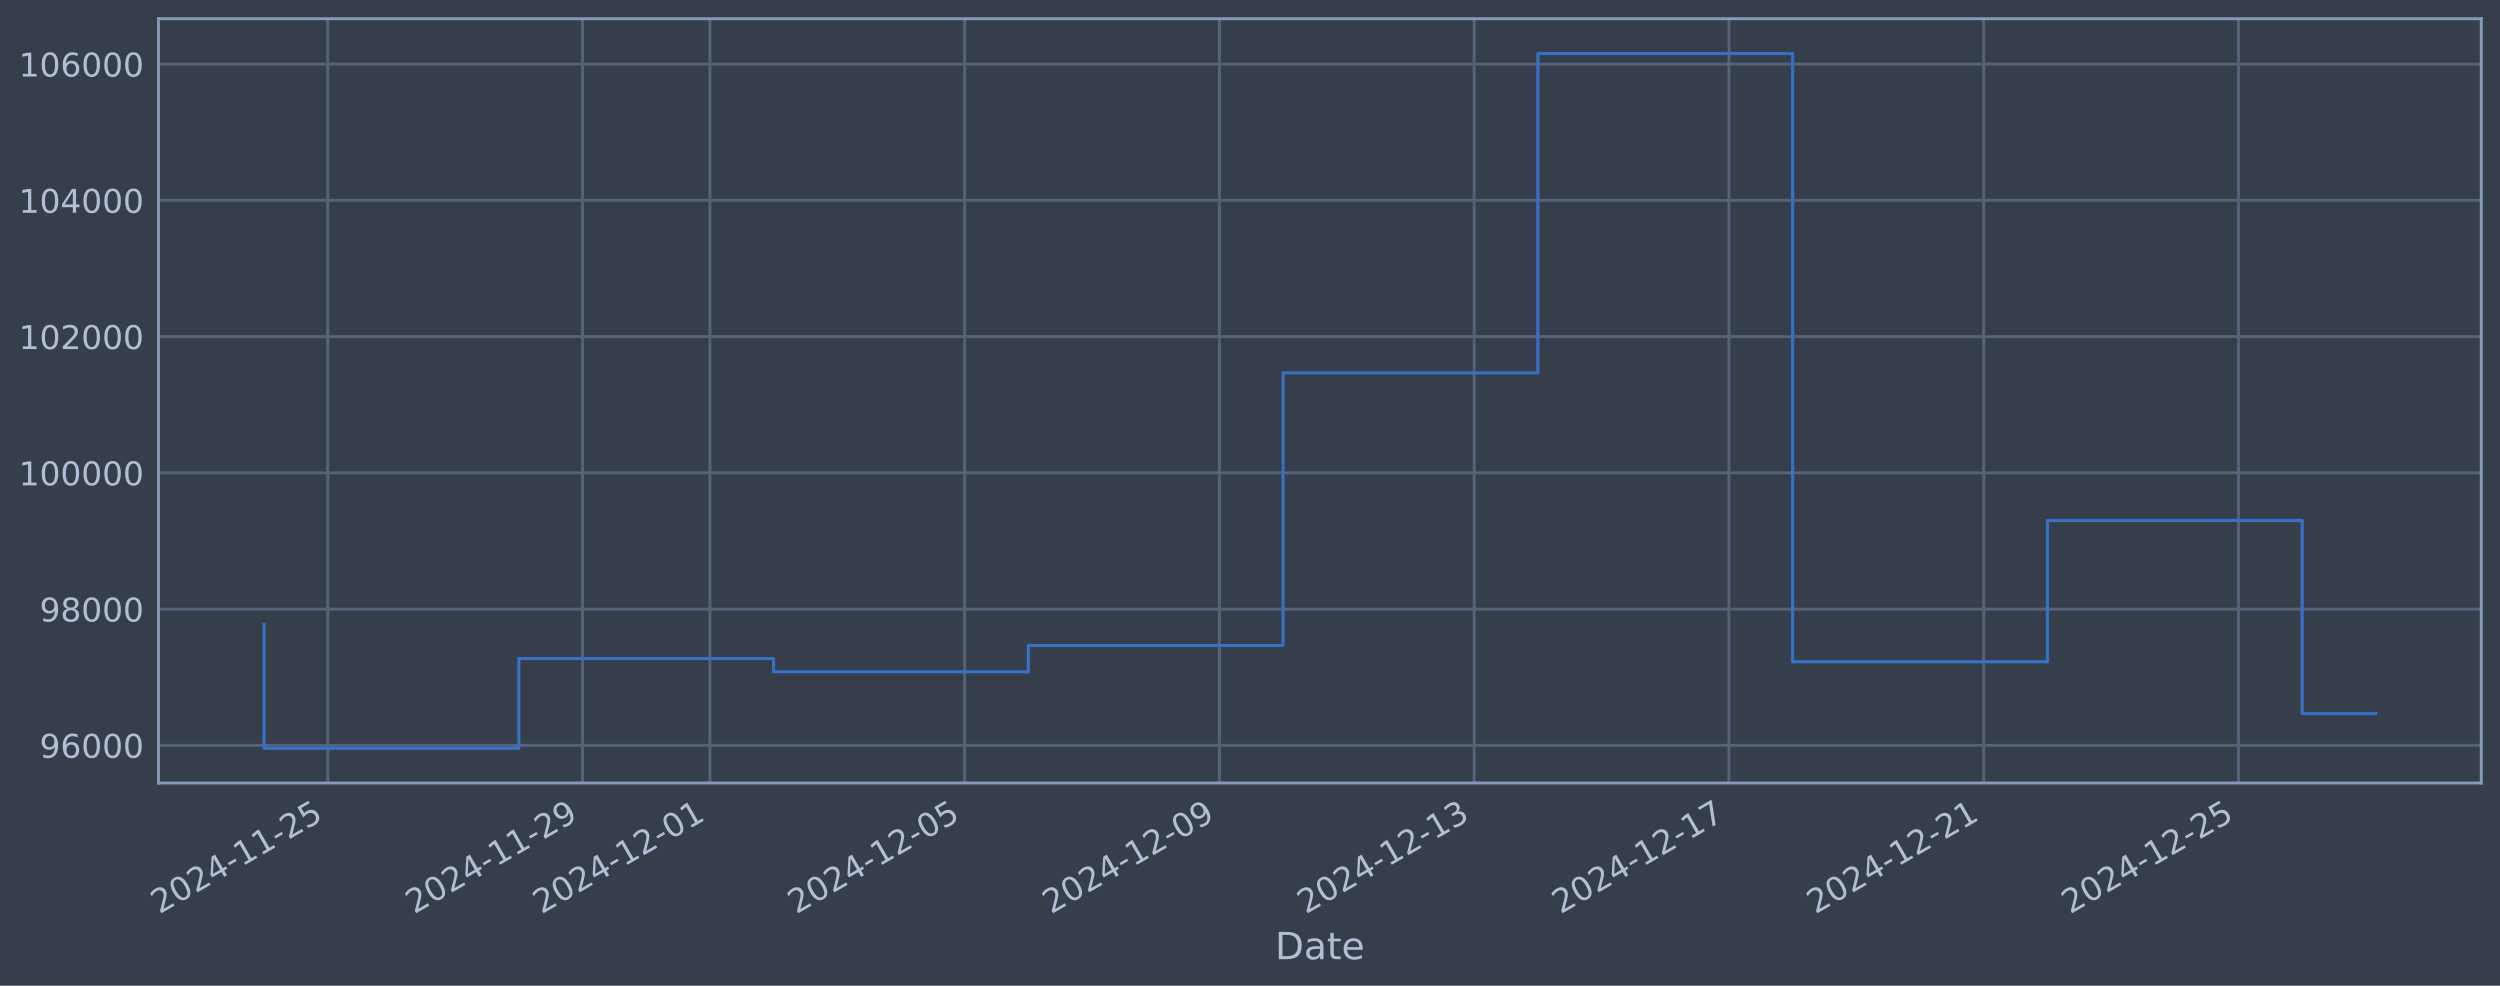
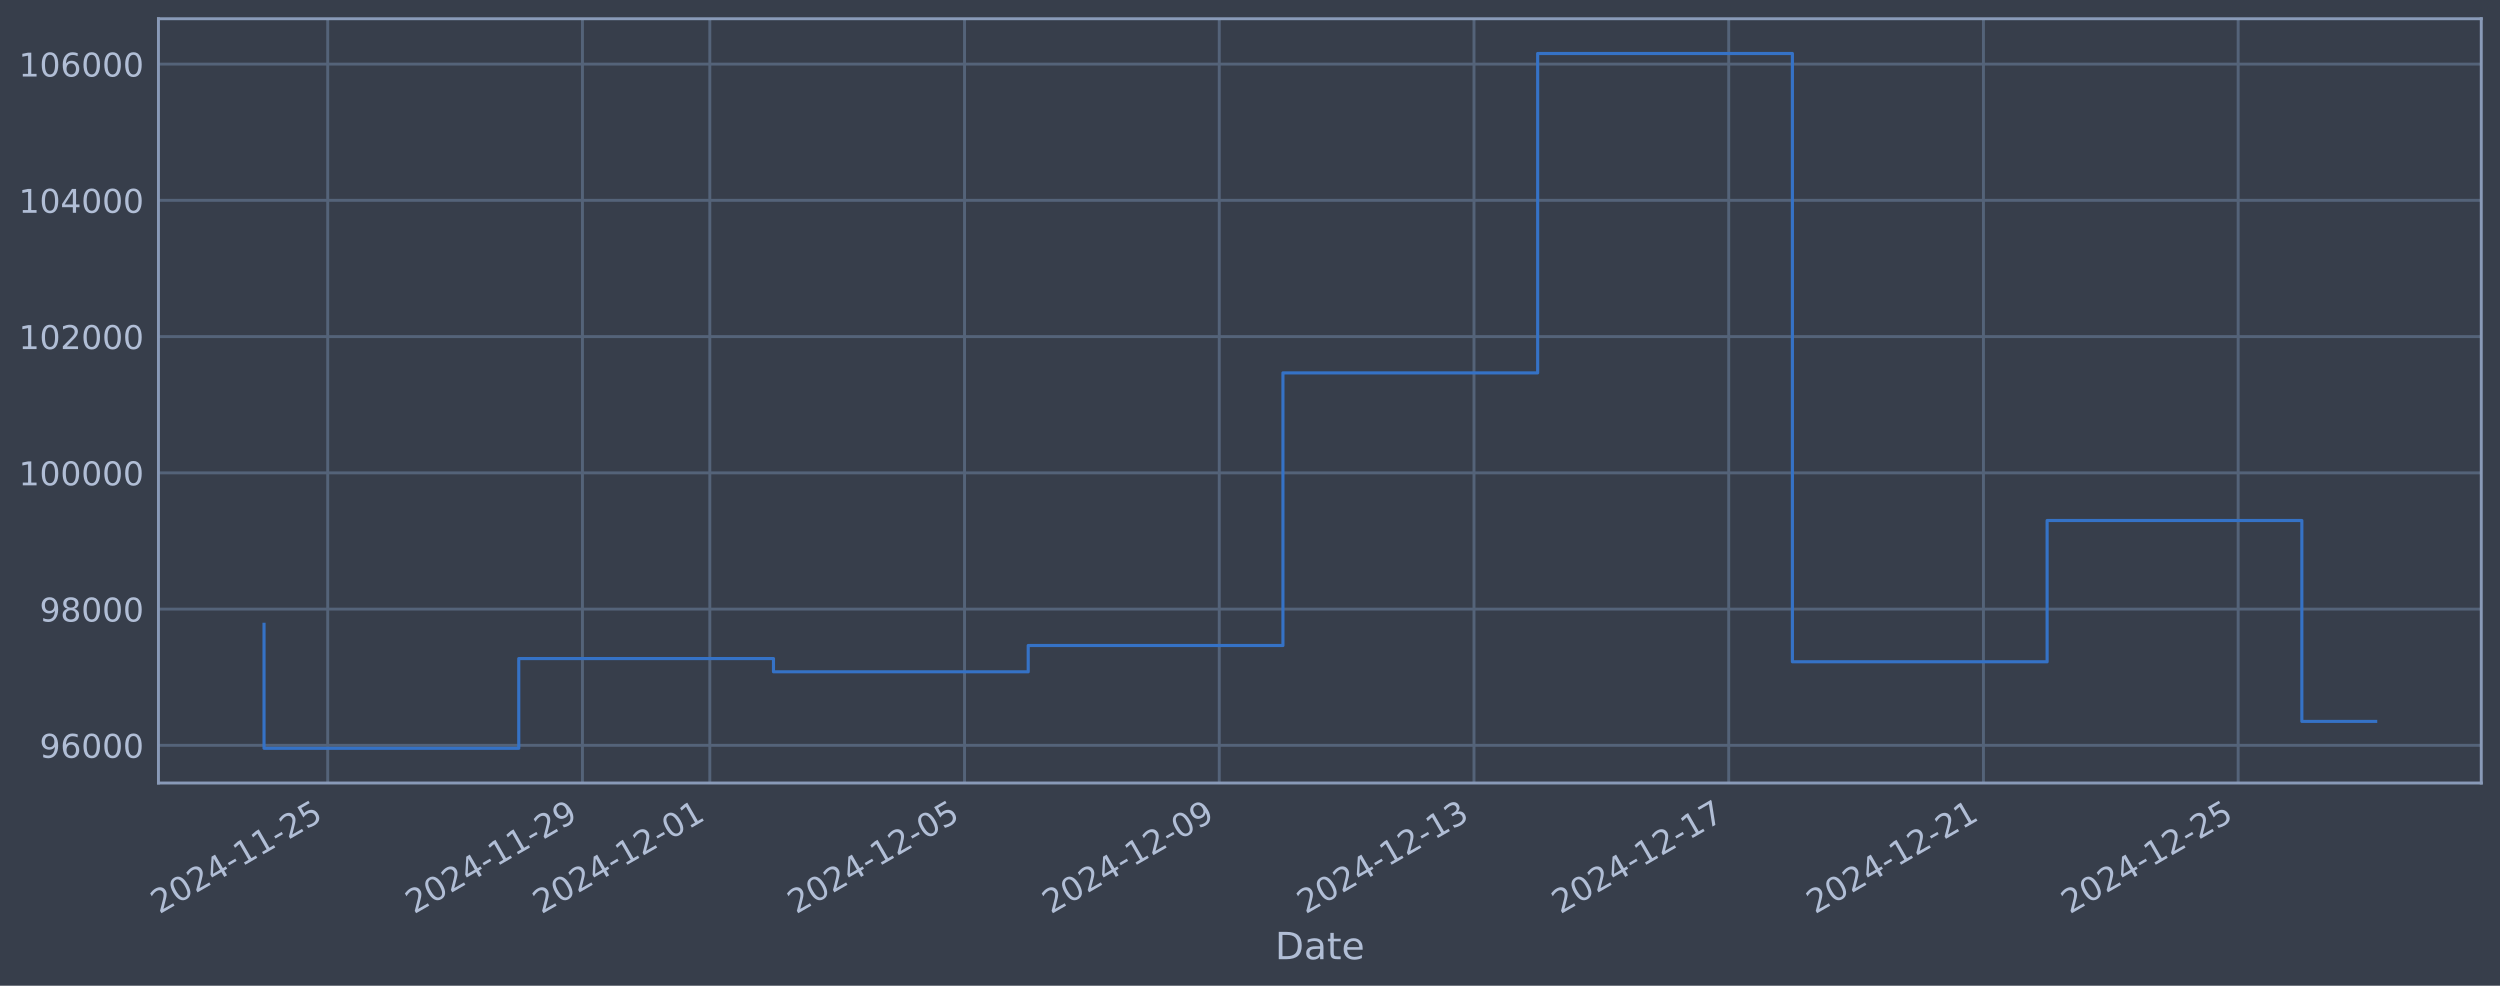
<svg xmlns="http://www.w3.org/2000/svg" xmlns:xlink="http://www.w3.org/1999/xlink" width="960.9pt" height="378.87pt" viewBox="0 0 960.9 378.87" version="1.1">
  <defs>
    <style type="text/css">*{stroke-linejoin: round; stroke-linecap: butt}</style>
  </defs>
  <g id="figure_1">
    <g id="patch_1">
      <path d="M 0 378.87  L 960.9 378.87  L 960.9 0  L 0 0  z " style="fill: #373e4b" />
    </g>
    <g id="axes_1">
      <g id="patch_2">
        <path d="M 60.901 300.96  L 953.701 300.96  L 953.701 7.2  L 60.901 7.2  z " style="fill: #373e4b" />
      </g>
      <g id="matplotlib.axis_1">
        <g id="xtick_1">
          <g id="line2d_1">
-             <path d="M 125.963 300.96  L 125.963 7.2  " clip-path="url(#p595f14d2a7)" style="fill: none; stroke: #546379; stroke-width: 1.12; stroke-linecap: square" />
+             <path d="M 125.959 300.96  L 125.959 7.2  " clip-path="url(#p62cf09f83c)" style="fill: none; stroke: #546379; stroke-width: 1.12; stroke-linecap: square" />
          </g>
          <g id="line2d_2" />
          <g id="text_1">
-             <g style="fill: #b1bed6" transform="translate(61.23732 351.4642) rotate(-30) scale(0.126 -0.126)">
+             <g style="fill: #b1bed6" transform="translate(61.23355 351.4642) rotate(-30) scale(0.126 -0.126)">
              <defs>
                <path id="DejaVuSans-32" d="M 1228 531  L 3431 531  L 3431 0  L 469 0  L 469 531  Q 828 903 1448 1529  Q 2069 2156 2228 2338  Q 2531 2678 2651 2914  Q 2772 3150 2772 3378  Q 2772 3750 2511 3984  Q 2250 4219 1831 4219  Q 1534 4219 1204 4116  Q 875 4013 500 3803  L 500 4441  Q 881 4594 1212 4672  Q 1544 4750 1819 4750  Q 2544 4750 2975 4387  Q 3406 4025 3406 3419  Q 3406 3131 3298 2873  Q 3191 2616 2906 2266  Q 2828 2175 2409 1742  Q 1991 1309 1228 531  z " transform="scale(0.015625)" />
                <path id="DejaVuSans-30" d="M 2034 4250  Q 1547 4250 1301 3770  Q 1056 3291 1056 2328  Q 1056 1369 1301 889  Q 1547 409 2034 409  Q 2525 409 2770 889  Q 3016 1369 3016 2328  Q 3016 3291 2770 3770  Q 2525 4250 2034 4250  z M 2034 4750  Q 2819 4750 3233 4129  Q 3647 3509 3647 2328  Q 3647 1150 3233 529  Q 2819 -91 2034 -91  Q 1250 -91 836 529  Q 422 1150 422 2328  Q 422 3509 836 4129  Q 1250 4750 2034 4750  z " transform="scale(0.015625)" />
                <path id="DejaVuSans-34" d="M 2419 4116  L 825 1625  L 2419 1625  L 2419 4116  z M 2253 4666  L 3047 4666  L 3047 1625  L 3713 1625  L 3713 1100  L 3047 1100  L 3047 0  L 2419 0  L 2419 1100  L 313 1100  L 313 1709  L 2253 4666  z " transform="scale(0.015625)" />
                <path id="DejaVuSans-2d" d="M 313 2009  L 1997 2009  L 1997 1497  L 313 1497  L 313 2009  z " transform="scale(0.015625)" />
                <path id="DejaVuSans-31" d="M 794 531  L 1825 531  L 1825 4091  L 703 3866  L 703 4441  L 1819 4666  L 2450 4666  L 2450 531  L 3481 531  L 3481 0  L 794 0  L 794 531  z " transform="scale(0.015625)" />
                <path id="DejaVuSans-35" d="M 691 4666  L 3169 4666  L 3169 4134  L 1269 4134  L 1269 2991  Q 1406 3038 1543 3061  Q 1681 3084 1819 3084  Q 2600 3084 3056 2656  Q 3513 2228 3513 1497  Q 3513 744 3044 326  Q 2575 -91 1722 -91  Q 1428 -91 1123 -41  Q 819 9 494 109  L 494 744  Q 775 591 1075 516  Q 1375 441 1709 441  Q 2250 441 2565 725  Q 2881 1009 2881 1497  Q 2881 1984 2565 2268  Q 2250 2553 1709 2553  Q 1456 2553 1204 2497  Q 953 2441 691 2322  L 691 4666  z " transform="scale(0.015625)" />
              </defs>
              <use xlink:href="#DejaVuSans-32" />
              <use xlink:href="#DejaVuSans-30" transform="translate(63.62305 0)" />
              <use xlink:href="#DejaVuSans-32" transform="translate(127.2461 0)" />
              <use xlink:href="#DejaVuSans-34" transform="translate(190.8691 0)" />
              <use xlink:href="#DejaVuSans-2d" transform="translate(254.4922 0)" />
              <use xlink:href="#DejaVuSans-31" transform="translate(290.5762 0)" />
              <use xlink:href="#DejaVuSans-31" transform="translate(354.1992 0)" />
              <use xlink:href="#DejaVuSans-2d" transform="translate(417.8223 0)" />
              <use xlink:href="#DejaVuSans-32" transform="translate(453.9062 0)" />
              <use xlink:href="#DejaVuSans-35" transform="translate(517.5293 0)" />
            </g>
          </g>
        </g>
        <g id="xtick_2">
          <g id="line2d_3">
-             <path d="M 223.885 300.96  L 223.885 7.2  " clip-path="url(#p595f14d2a7)" style="fill: none; stroke: #546379; stroke-width: 1.12; stroke-linecap: square" />
+             <path d="M 223.866 300.96  L 223.866 7.2  " clip-path="url(#p62cf09f83c)" style="fill: none; stroke: #546379; stroke-width: 1.12; stroke-linecap: square" />
          </g>
          <g id="line2d_4" />
          <g id="text_2">
-             <g style="fill: #b1bed6" transform="translate(159.1594 351.4642) rotate(-30) scale(0.126 -0.126)">
+             <g style="fill: #b1bed6" transform="translate(159.1405 351.4642) rotate(-30) scale(0.126 -0.126)">
              <defs>
                <path id="DejaVuSans-39" d="M 703 97  L 703 672  Q 941 559 1184 500  Q 1428 441 1663 441  Q 2288 441 2617 861  Q 2947 1281 2994 2138  Q 2813 1869 2534 1725  Q 2256 1581 1919 1581  Q 1219 1581 811 2004  Q 403 2428 403 3163  Q 403 3881 828 4315  Q 1253 4750 1959 4750  Q 2769 4750 3195 4129  Q 3622 3509 3622 2328  Q 3622 1225 3098 567  Q 2575 -91 1691 -91  Q 1453 -91 1209 -44  Q 966 3 703 97  z M 1959 2075  Q 2384 2075 2632 2365  Q 2881 2656 2881 3163  Q 2881 3666 2632 3958  Q 2384 4250 1959 4250  Q 1534 4250 1286 3958  Q 1038 3666 1038 3163  Q 1038 2656 1286 2365  Q 1534 2075 1959 2075  z " transform="scale(0.015625)" />
              </defs>
              <use xlink:href="#DejaVuSans-32" />
              <use xlink:href="#DejaVuSans-30" transform="translate(63.62305 0)" />
              <use xlink:href="#DejaVuSans-32" transform="translate(127.2461 0)" />
              <use xlink:href="#DejaVuSans-34" transform="translate(190.8691 0)" />
              <use xlink:href="#DejaVuSans-2d" transform="translate(254.4922 0)" />
              <use xlink:href="#DejaVuSans-31" transform="translate(290.5762 0)" />
              <use xlink:href="#DejaVuSans-31" transform="translate(354.1992 0)" />
              <use xlink:href="#DejaVuSans-2d" transform="translate(417.8223 0)" />
              <use xlink:href="#DejaVuSans-32" transform="translate(453.9062 0)" />
              <use xlink:href="#DejaVuSans-39" transform="translate(517.5293 0)" />
            </g>
          </g>
        </g>
        <g id="xtick_3">
          <g id="line2d_5">
-             <path d="M 272.846 300.96  L 272.846 7.2  " clip-path="url(#p595f14d2a7)" style="fill: none; stroke: #546379; stroke-width: 1.12; stroke-linecap: square" />
+             <path d="M 272.82 300.96  L 272.82 7.2  " clip-path="url(#p62cf09f83c)" style="fill: none; stroke: #546379; stroke-width: 1.12; stroke-linecap: square" />
          </g>
          <g id="line2d_6" />
          <g id="text_3">
-             <g style="fill: #b1bed6" transform="translate(208.1204 351.4642) rotate(-30) scale(0.126 -0.126)">
+             <g style="fill: #b1bed6" transform="translate(208.094 351.4642) rotate(-30) scale(0.126 -0.126)">
              <use xlink:href="#DejaVuSans-32" />
              <use xlink:href="#DejaVuSans-30" transform="translate(63.62305 0)" />
              <use xlink:href="#DejaVuSans-32" transform="translate(127.2461 0)" />
              <use xlink:href="#DejaVuSans-34" transform="translate(190.8691 0)" />
              <use xlink:href="#DejaVuSans-2d" transform="translate(254.4922 0)" />
              <use xlink:href="#DejaVuSans-31" transform="translate(290.5762 0)" />
              <use xlink:href="#DejaVuSans-32" transform="translate(354.1992 0)" />
              <use xlink:href="#DejaVuSans-2d" transform="translate(417.8223 0)" />
              <use xlink:href="#DejaVuSans-30" transform="translate(453.9062 0)" />
              <use xlink:href="#DejaVuSans-31" transform="translate(517.5293 0)" />
            </g>
          </g>
        </g>
        <g id="xtick_4">
          <g id="line2d_7">
-             <path d="M 370.768 300.96  L 370.768 7.2  " clip-path="url(#p595f14d2a7)" style="fill: none; stroke: #546379; stroke-width: 1.12; stroke-linecap: square" />
+             <path d="M 370.727 300.96  L 370.727 7.2  " clip-path="url(#p62cf09f83c)" style="fill: none; stroke: #546379; stroke-width: 1.12; stroke-linecap: square" />
          </g>
          <g id="line2d_8" />
          <g id="text_4">
-             <g style="fill: #b1bed6" transform="translate(306.0424 351.4642) rotate(-30) scale(0.126 -0.126)">
+             <g style="fill: #b1bed6" transform="translate(306.001 351.4642) rotate(-30) scale(0.126 -0.126)">
              <use xlink:href="#DejaVuSans-32" />
              <use xlink:href="#DejaVuSans-30" transform="translate(63.62305 0)" />
              <use xlink:href="#DejaVuSans-32" transform="translate(127.2461 0)" />
              <use xlink:href="#DejaVuSans-34" transform="translate(190.8691 0)" />
              <use xlink:href="#DejaVuSans-2d" transform="translate(254.4922 0)" />
              <use xlink:href="#DejaVuSans-31" transform="translate(290.5762 0)" />
              <use xlink:href="#DejaVuSans-32" transform="translate(354.1992 0)" />
              <use xlink:href="#DejaVuSans-2d" transform="translate(417.8223 0)" />
              <use xlink:href="#DejaVuSans-30" transform="translate(453.9062 0)" />
              <use xlink:href="#DejaVuSans-35" transform="translate(517.5293 0)" />
            </g>
          </g>
        </g>
        <g id="xtick_5">
          <g id="line2d_9">
-             <path d="M 468.69 300.96  L 468.69 7.2  " clip-path="url(#p595f14d2a7)" style="fill: none; stroke: #546379; stroke-width: 1.12; stroke-linecap: square" />
+             <path d="M 468.633 300.96  L 468.633 7.2  " clip-path="url(#p62cf09f83c)" style="fill: none; stroke: #546379; stroke-width: 1.12; stroke-linecap: square" />
          </g>
          <g id="line2d_10" />
          <g id="text_5">
-             <g style="fill: #b1bed6" transform="translate(403.9645 351.4642) rotate(-30) scale(0.126 -0.126)">
+             <g style="fill: #b1bed6" transform="translate(403.908 351.4642) rotate(-30) scale(0.126 -0.126)">
              <use xlink:href="#DejaVuSans-32" />
              <use xlink:href="#DejaVuSans-30" transform="translate(63.62305 0)" />
              <use xlink:href="#DejaVuSans-32" transform="translate(127.2461 0)" />
              <use xlink:href="#DejaVuSans-34" transform="translate(190.8691 0)" />
              <use xlink:href="#DejaVuSans-2d" transform="translate(254.4922 0)" />
              <use xlink:href="#DejaVuSans-31" transform="translate(290.5762 0)" />
              <use xlink:href="#DejaVuSans-32" transform="translate(354.1992 0)" />
              <use xlink:href="#DejaVuSans-2d" transform="translate(417.8223 0)" />
              <use xlink:href="#DejaVuSans-30" transform="translate(453.9062 0)" />
              <use xlink:href="#DejaVuSans-39" transform="translate(517.5293 0)" />
            </g>
          </g>
        </g>
        <g id="xtick_6">
          <g id="line2d_11">
-             <path d="M 566.612 300.96  L 566.612 7.2  " clip-path="url(#p595f14d2a7)" style="fill: none; stroke: #546379; stroke-width: 1.12; stroke-linecap: square" />
+             <path d="M 566.54 300.96  L 566.54 7.2  " clip-path="url(#p62cf09f83c)" style="fill: none; stroke: #546379; stroke-width: 1.12; stroke-linecap: square" />
          </g>
          <g id="line2d_12" />
          <g id="text_6">
-             <g style="fill: #b1bed6" transform="translate(501.8865 351.4642) rotate(-30) scale(0.126 -0.126)">
+             <g style="fill: #b1bed6" transform="translate(501.8149 351.4642) rotate(-30) scale(0.126 -0.126)">
              <defs>
                <path id="DejaVuSans-33" d="M 2597 2516  Q 3050 2419 3304 2112  Q 3559 1806 3559 1356  Q 3559 666 3084 287  Q 2609 -91 1734 -91  Q 1441 -91 1130 -33  Q 819 25 488 141  L 488 750  Q 750 597 1062 519  Q 1375 441 1716 441  Q 2309 441 2620 675  Q 2931 909 2931 1356  Q 2931 1769 2642 2001  Q 2353 2234 1838 2234  L 1294 2234  L 1294 2753  L 1863 2753  Q 2328 2753 2575 2939  Q 2822 3125 2822 3475  Q 2822 3834 2567 4026  Q 2313 4219 1838 4219  Q 1578 4219 1281 4162  Q 984 4106 628 3988  L 628 4550  Q 988 4650 1302 4700  Q 1616 4750 1894 4750  Q 2613 4750 3031 4423  Q 3450 4097 3450 3541  Q 3450 3153 3228 2886  Q 3006 2619 2597 2516  z " transform="scale(0.015625)" />
              </defs>
              <use xlink:href="#DejaVuSans-32" />
              <use xlink:href="#DejaVuSans-30" transform="translate(63.62305 0)" />
              <use xlink:href="#DejaVuSans-32" transform="translate(127.2461 0)" />
              <use xlink:href="#DejaVuSans-34" transform="translate(190.8691 0)" />
              <use xlink:href="#DejaVuSans-2d" transform="translate(254.4922 0)" />
              <use xlink:href="#DejaVuSans-31" transform="translate(290.5762 0)" />
              <use xlink:href="#DejaVuSans-32" transform="translate(354.1992 0)" />
              <use xlink:href="#DejaVuSans-2d" transform="translate(417.8223 0)" />
              <use xlink:href="#DejaVuSans-31" transform="translate(453.9062 0)" />
              <use xlink:href="#DejaVuSans-33" transform="translate(517.5293 0)" />
            </g>
          </g>
        </g>
        <g id="xtick_7">
          <g id="line2d_13">
-             <path d="M 664.534 300.96  L 664.534 7.2  " clip-path="url(#p595f14d2a7)" style="fill: none; stroke: #546379; stroke-width: 1.12; stroke-linecap: square" />
+             <path d="M 664.447 300.96  L 664.447 7.2  " clip-path="url(#p62cf09f83c)" style="fill: none; stroke: #546379; stroke-width: 1.12; stroke-linecap: square" />
          </g>
          <g id="line2d_14" />
          <g id="text_7">
-             <g style="fill: #b1bed6" transform="translate(599.8086 351.4642) rotate(-30) scale(0.126 -0.126)">
+             <g style="fill: #b1bed6" transform="translate(599.7219 351.4642) rotate(-30) scale(0.126 -0.126)">
              <defs>
                <path id="DejaVuSans-37" d="M 525 4666  L 3525 4666  L 3525 4397  L 1831 0  L 1172 0  L 2766 4134  L 525 4134  L 525 4666  z " transform="scale(0.015625)" />
              </defs>
              <use xlink:href="#DejaVuSans-32" />
              <use xlink:href="#DejaVuSans-30" transform="translate(63.62305 0)" />
              <use xlink:href="#DejaVuSans-32" transform="translate(127.2461 0)" />
              <use xlink:href="#DejaVuSans-34" transform="translate(190.8691 0)" />
              <use xlink:href="#DejaVuSans-2d" transform="translate(254.4922 0)" />
              <use xlink:href="#DejaVuSans-31" transform="translate(290.5762 0)" />
              <use xlink:href="#DejaVuSans-32" transform="translate(354.1992 0)" />
              <use xlink:href="#DejaVuSans-2d" transform="translate(417.8223 0)" />
              <use xlink:href="#DejaVuSans-31" transform="translate(453.9062 0)" />
              <use xlink:href="#DejaVuSans-37" transform="translate(517.5293 0)" />
            </g>
          </g>
        </g>
        <g id="xtick_8">
          <g id="line2d_15">
-             <path d="M 762.456 300.96  L 762.456 7.2  " clip-path="url(#p595f14d2a7)" style="fill: none; stroke: #546379; stroke-width: 1.12; stroke-linecap: square" />
+             <path d="M 762.354 300.96  L 762.354 7.2  " clip-path="url(#p62cf09f83c)" style="fill: none; stroke: #546379; stroke-width: 1.12; stroke-linecap: square" />
          </g>
          <g id="line2d_16" />
          <g id="text_8">
-             <g style="fill: #b1bed6" transform="translate(697.7306 351.4642) rotate(-30) scale(0.126 -0.126)">
+             <g style="fill: #b1bed6" transform="translate(697.6289 351.4642) rotate(-30) scale(0.126 -0.126)">
              <use xlink:href="#DejaVuSans-32" />
              <use xlink:href="#DejaVuSans-30" transform="translate(63.62305 0)" />
              <use xlink:href="#DejaVuSans-32" transform="translate(127.2461 0)" />
              <use xlink:href="#DejaVuSans-34" transform="translate(190.8691 0)" />
              <use xlink:href="#DejaVuSans-2d" transform="translate(254.4922 0)" />
              <use xlink:href="#DejaVuSans-31" transform="translate(290.5762 0)" />
              <use xlink:href="#DejaVuSans-32" transform="translate(354.1992 0)" />
              <use xlink:href="#DejaVuSans-2d" transform="translate(417.8223 0)" />
              <use xlink:href="#DejaVuSans-32" transform="translate(453.9062 0)" />
              <use xlink:href="#DejaVuSans-31" transform="translate(517.5293 0)" />
            </g>
          </g>
        </g>
        <g id="xtick_9">
          <g id="line2d_17">
-             <path d="M 860.378 300.96  L 860.378 7.2  " clip-path="url(#p595f14d2a7)" style="fill: none; stroke: #546379; stroke-width: 1.12; stroke-linecap: square" />
+             <path d="M 860.261 300.96  L 860.261 7.2  " clip-path="url(#p62cf09f83c)" style="fill: none; stroke: #546379; stroke-width: 1.12; stroke-linecap: square" />
          </g>
          <g id="line2d_18" />
          <g id="text_9">
-             <g style="fill: #b1bed6" transform="translate(795.6527 351.4642) rotate(-30) scale(0.126 -0.126)">
+             <g style="fill: #b1bed6" transform="translate(795.5359 351.4642) rotate(-30) scale(0.126 -0.126)">
              <use xlink:href="#DejaVuSans-32" />
              <use xlink:href="#DejaVuSans-30" transform="translate(63.62305 0)" />
              <use xlink:href="#DejaVuSans-32" transform="translate(127.2461 0)" />
              <use xlink:href="#DejaVuSans-34" transform="translate(190.8691 0)" />
              <use xlink:href="#DejaVuSans-2d" transform="translate(254.4922 0)" />
              <use xlink:href="#DejaVuSans-31" transform="translate(290.5762 0)" />
              <use xlink:href="#DejaVuSans-32" transform="translate(354.1992 0)" />
              <use xlink:href="#DejaVuSans-2d" transform="translate(417.8223 0)" />
              <use xlink:href="#DejaVuSans-32" transform="translate(453.9062 0)" />
              <use xlink:href="#DejaVuSans-35" transform="translate(517.5293 0)" />
            </g>
          </g>
        </g>
        <g id="text_10">
          <g style="fill: #b1bed6" transform="translate(490.0914 368.6753) scale(0.144 -0.144)">
            <defs>
              <path id="DejaVuSans-44" d="M 1259 4147  L 1259 519  L 2022 519  Q 2988 519 3436 956  Q 3884 1394 3884 2338  Q 3884 3275 3436 3711  Q 2988 4147 2022 4147  L 1259 4147  z M 628 4666  L 1925 4666  Q 3281 4666 3915 4102  Q 4550 3538 4550 2338  Q 4550 1131 3912 565  Q 3275 0 1925 0  L 628 0  L 628 4666  z " transform="scale(0.015625)" />
              <path id="DejaVuSans-61" d="M 2194 1759  Q 1497 1759 1228 1600  Q 959 1441 959 1056  Q 959 750 1161 570  Q 1363 391 1709 391  Q 2188 391 2477 730  Q 2766 1069 2766 1631  L 2766 1759  L 2194 1759  z M 3341 1997  L 3341 0  L 2766 0  L 2766 531  Q 2569 213 2275 61  Q 1981 -91 1556 -91  Q 1019 -91 701 211  Q 384 513 384 1019  Q 384 1609 779 1909  Q 1175 2209 1959 2209  L 2766 2209  L 2766 2266  Q 2766 2663 2505 2880  Q 2244 3097 1772 3097  Q 1472 3097 1187 3025  Q 903 2953 641 2809  L 641 3341  Q 956 3463 1253 3523  Q 1550 3584 1831 3584  Q 2591 3584 2966 3190  Q 3341 2797 3341 1997  z " transform="scale(0.015625)" />
              <path id="DejaVuSans-74" d="M 1172 4494  L 1172 3500  L 2356 3500  L 2356 3053  L 1172 3053  L 1172 1153  Q 1172 725 1289 603  Q 1406 481 1766 481  L 2356 481  L 2356 0  L 1766 0  Q 1100 0 847 248  Q 594 497 594 1153  L 594 3053  L 172 3053  L 172 3500  L 594 3500  L 594 4494  L 1172 4494  z " transform="scale(0.015625)" />
              <path id="DejaVuSans-65" d="M 3597 1894  L 3597 1613  L 953 1613  Q 991 1019 1311 708  Q 1631 397 2203 397  Q 2534 397 2845 478  Q 3156 559 3463 722  L 3463 178  Q 3153 47 2828 -22  Q 2503 -91 2169 -91  Q 1331 -91 842 396  Q 353 884 353 1716  Q 353 2575 817 3079  Q 1281 3584 2069 3584  Q 2775 3584 3186 3129  Q 3597 2675 3597 1894  z M 3022 2063  Q 3016 2534 2758 2815  Q 2500 3097 2075 3097  Q 1594 3097 1305 2825  Q 1016 2553 972 2059  L 3022 2063  z " transform="scale(0.015625)" />
            </defs>
            <use xlink:href="#DejaVuSans-44" />
            <use xlink:href="#DejaVuSans-61" transform="translate(77.00195 0)" />
            <use xlink:href="#DejaVuSans-74" transform="translate(138.2812 0)" />
            <use xlink:href="#DejaVuSans-65" transform="translate(177.4902 0)" />
          </g>
        </g>
      </g>
      <g id="matplotlib.axis_2">
        <g id="ytick_1">
          <g id="line2d_19">
-             <path d="M 60.901 286.481  L 953.701 286.481  " clip-path="url(#p595f14d2a7)" style="fill: none; stroke: #546379; stroke-width: 1.12; stroke-linecap: square" />
+             <path d="M 60.901 286.481  L 953.701 286.481  " clip-path="url(#p62cf09f83c)" style="fill: none; stroke: #546379; stroke-width: 1.12; stroke-linecap: square" />
          </g>
          <g id="line2d_20" />
          <g id="text_11">
            <g style="fill: #b1bed6" transform="translate(15.21675 291.2681) scale(0.126 -0.126)">
              <defs>
                <path id="DejaVuSans-36" d="M 2113 2584  Q 1688 2584 1439 2293  Q 1191 2003 1191 1497  Q 1191 994 1439 701  Q 1688 409 2113 409  Q 2538 409 2786 701  Q 3034 994 3034 1497  Q 3034 2003 2786 2293  Q 2538 2584 2113 2584  z M 3366 4563  L 3366 3988  Q 3128 4100 2886 4159  Q 2644 4219 2406 4219  Q 1781 4219 1451 3797  Q 1122 3375 1075 2522  Q 1259 2794 1537 2939  Q 1816 3084 2150 3084  Q 2853 3084 3261 2657  Q 3669 2231 3669 1497  Q 3669 778 3244 343  Q 2819 -91 2113 -91  Q 1303 -91 875 529  Q 447 1150 447 2328  Q 447 3434 972 4092  Q 1497 4750 2381 4750  Q 2619 4750 2861 4703  Q 3103 4656 3366 4563  z " transform="scale(0.015625)" />
              </defs>
              <use xlink:href="#DejaVuSans-39" />
              <use xlink:href="#DejaVuSans-36" transform="translate(63.62305 0)" />
              <use xlink:href="#DejaVuSans-30" transform="translate(127.2461 0)" />
              <use xlink:href="#DejaVuSans-30" transform="translate(190.8691 0)" />
              <use xlink:href="#DejaVuSans-30" transform="translate(254.4922 0)" />
            </g>
          </g>
        </g>
        <g id="ytick_2">
          <g id="line2d_21">
-             <path d="M 60.901 234.112  L 953.701 234.112  " clip-path="url(#p595f14d2a7)" style="fill: none; stroke: #546379; stroke-width: 1.12; stroke-linecap: square" />
+             <path d="M 60.901 234.112  L 953.701 234.112  " clip-path="url(#p62cf09f83c)" style="fill: none; stroke: #546379; stroke-width: 1.12; stroke-linecap: square" />
          </g>
          <g id="line2d_22" />
          <g id="text_12">
            <g style="fill: #b1bed6" transform="translate(15.21675 238.8994) scale(0.126 -0.126)">
              <defs>
                <path id="DejaVuSans-38" d="M 2034 2216  Q 1584 2216 1326 1975  Q 1069 1734 1069 1313  Q 1069 891 1326 650  Q 1584 409 2034 409  Q 2484 409 2743 651  Q 3003 894 3003 1313  Q 3003 1734 2745 1975  Q 2488 2216 2034 2216  z M 1403 2484  Q 997 2584 770 2862  Q 544 3141 544 3541  Q 544 4100 942 4425  Q 1341 4750 2034 4750  Q 2731 4750 3128 4425  Q 3525 4100 3525 3541  Q 3525 3141 3298 2862  Q 3072 2584 2669 2484  Q 3125 2378 3379 2068  Q 3634 1759 3634 1313  Q 3634 634 3220 271  Q 2806 -91 2034 -91  Q 1263 -91 848 271  Q 434 634 434 1313  Q 434 1759 690 2068  Q 947 2378 1403 2484  z M 1172 3481  Q 1172 3119 1398 2916  Q 1625 2713 2034 2713  Q 2441 2713 2670 2916  Q 2900 3119 2900 3481  Q 2900 3844 2670 4047  Q 2441 4250 2034 4250  Q 1625 4250 1398 4047  Q 1172 3844 1172 3481  z " transform="scale(0.015625)" />
              </defs>
              <use xlink:href="#DejaVuSans-39" />
              <use xlink:href="#DejaVuSans-38" transform="translate(63.62305 0)" />
              <use xlink:href="#DejaVuSans-30" transform="translate(127.2461 0)" />
              <use xlink:href="#DejaVuSans-30" transform="translate(190.8691 0)" />
              <use xlink:href="#DejaVuSans-30" transform="translate(254.4922 0)" />
            </g>
          </g>
        </g>
        <g id="ytick_3">
          <g id="line2d_23">
-             <path d="M 60.901 181.744  L 953.701 181.744  " clip-path="url(#p595f14d2a7)" style="fill: none; stroke: #546379; stroke-width: 1.12; stroke-linecap: square" />
+             <path d="M 60.901 181.744  L 953.701 181.744  " clip-path="url(#p62cf09f83c)" style="fill: none; stroke: #546379; stroke-width: 1.12; stroke-linecap: square" />
          </g>
          <g id="line2d_24" />
          <g id="text_13">
            <g style="fill: #b1bed6" transform="translate(7.2 186.5308) scale(0.126 -0.126)">
              <use xlink:href="#DejaVuSans-31" />
              <use xlink:href="#DejaVuSans-30" transform="translate(63.62305 0)" />
              <use xlink:href="#DejaVuSans-30" transform="translate(127.2461 0)" />
              <use xlink:href="#DejaVuSans-30" transform="translate(190.8691 0)" />
              <use xlink:href="#DejaVuSans-30" transform="translate(254.4922 0)" />
              <use xlink:href="#DejaVuSans-30" transform="translate(318.1152 0)" />
            </g>
          </g>
        </g>
        <g id="ytick_4">
          <g id="line2d_25">
-             <path d="M 60.901 129.375  L 953.701 129.375  " clip-path="url(#p595f14d2a7)" style="fill: none; stroke: #546379; stroke-width: 1.12; stroke-linecap: square" />
+             <path d="M 60.901 129.375  L 953.701 129.375  " clip-path="url(#p62cf09f83c)" style="fill: none; stroke: #546379; stroke-width: 1.12; stroke-linecap: square" />
          </g>
          <g id="line2d_26" />
          <g id="text_14">
            <g style="fill: #b1bed6" transform="translate(7.2 134.1621) scale(0.126 -0.126)">
              <use xlink:href="#DejaVuSans-31" />
              <use xlink:href="#DejaVuSans-30" transform="translate(63.62305 0)" />
              <use xlink:href="#DejaVuSans-32" transform="translate(127.2461 0)" />
              <use xlink:href="#DejaVuSans-30" transform="translate(190.8691 0)" />
              <use xlink:href="#DejaVuSans-30" transform="translate(254.4922 0)" />
              <use xlink:href="#DejaVuSans-30" transform="translate(318.1152 0)" />
            </g>
          </g>
        </g>
        <g id="ytick_5">
          <g id="line2d_27">
-             <path d="M 60.901 77.006  L 953.701 77.006  " clip-path="url(#p595f14d2a7)" style="fill: none; stroke: #546379; stroke-width: 1.12; stroke-linecap: square" />
+             <path d="M 60.901 77.006  L 953.701 77.006  " clip-path="url(#p62cf09f83c)" style="fill: none; stroke: #546379; stroke-width: 1.12; stroke-linecap: square" />
          </g>
          <g id="line2d_28" />
          <g id="text_15">
            <g style="fill: #b1bed6" transform="translate(7.2 81.79343) scale(0.126 -0.126)">
              <use xlink:href="#DejaVuSans-31" />
              <use xlink:href="#DejaVuSans-30" transform="translate(63.62305 0)" />
              <use xlink:href="#DejaVuSans-34" transform="translate(127.2461 0)" />
              <use xlink:href="#DejaVuSans-30" transform="translate(190.8691 0)" />
              <use xlink:href="#DejaVuSans-30" transform="translate(254.4922 0)" />
              <use xlink:href="#DejaVuSans-30" transform="translate(318.1152 0)" />
            </g>
          </g>
        </g>
        <g id="ytick_6">
          <g id="line2d_29">
-             <path d="M 60.901 24.638  L 953.701 24.638  " clip-path="url(#p595f14d2a7)" style="fill: none; stroke: #546379; stroke-width: 1.12; stroke-linecap: square" />
+             <path d="M 60.901 24.638  L 953.701 24.638  " clip-path="url(#p62cf09f83c)" style="fill: none; stroke: #546379; stroke-width: 1.12; stroke-linecap: square" />
          </g>
          <g id="line2d_30" />
          <g id="text_16">
            <g style="fill: #b1bed6" transform="translate(7.2 29.42476) scale(0.126 -0.126)">
              <use xlink:href="#DejaVuSans-31" />
              <use xlink:href="#DejaVuSans-30" transform="translate(63.62305 0)" />
              <use xlink:href="#DejaVuSans-36" transform="translate(127.2461 0)" />
              <use xlink:href="#DejaVuSans-30" transform="translate(190.8691 0)" />
              <use xlink:href="#DejaVuSans-30" transform="translate(254.4922 0)" />
              <use xlink:href="#DejaVuSans-30" transform="translate(318.1152 0)" />
            </g>
          </g>
        </g>
      </g>
      <g id="line2d_31">
-         <path d="M 101.482 239.953  L 101.482 287.607  L 199.404 287.607  L 199.404 253.132  L 297.326 253.132  L 297.326 258.214  L 395.248 258.214  L 395.248 248.107  L 493.171 248.107  L 493.171 143.317  L 591.093 143.317  L 591.093 20.553  L 689.015 20.553  L 689.015 254.365  L 786.937 254.365  L 786.937 200.07  L 884.859 200.07  L 884.859 274.251  L 913.119 274.251  " clip-path="url(#p595f14d2a7)" style="fill: none; stroke: #3572c6; stroke-width: 1.2; stroke-linecap: square" />
+         <path d="M 101.482 239.953  L 101.482 287.607  L 199.389 287.607  L 199.389 253.132  L 297.296 253.132  L 297.296 258.214  L 395.203 258.214  L 395.203 248.107  L 493.11 248.107  L 493.11 143.317  L 591.017 143.317  L 591.017 20.553  L 688.924 20.553  L 688.924 254.365  L 786.831 254.365  L 786.831 200.07  L 884.738 200.07  L 884.738 277.276  L 913.119 277.276  " clip-path="url(#p62cf09f83c)" style="fill: none; stroke: #3572c6; stroke-width: 1.2; stroke-linecap: square" />
      </g>
      <g id="patch_3">
        <path d="M 60.901 300.96  L 60.901 7.2  " style="fill: none; stroke: #899ab8; stroke-width: 1.12; stroke-linejoin: miter; stroke-linecap: square" />
      </g>
      <g id="patch_4">
        <path d="M 953.701 300.96  L 953.701 7.2  " style="fill: none; stroke: #899ab8; stroke-width: 1.12; stroke-linejoin: miter; stroke-linecap: square" />
      </g>
      <g id="patch_5">
        <path d="M 60.901 300.96  L 953.701 300.96  " style="fill: none; stroke: #899ab8; stroke-width: 1.12; stroke-linejoin: miter; stroke-linecap: square" />
      </g>
      <g id="patch_6">
        <path d="M 60.901 7.2  L 953.701 7.2  " style="fill: none; stroke: #899ab8; stroke-width: 1.12; stroke-linejoin: miter; stroke-linecap: square" />
      </g>
    </g>
  </g>
  <defs>
-     <clipPath id="p595f14d2a7">
+     <clipPath id="p62cf09f83c">
      <rect x="60.901" y="7.2" width="892.8" height="293.76" />
    </clipPath>
  </defs>
</svg>
